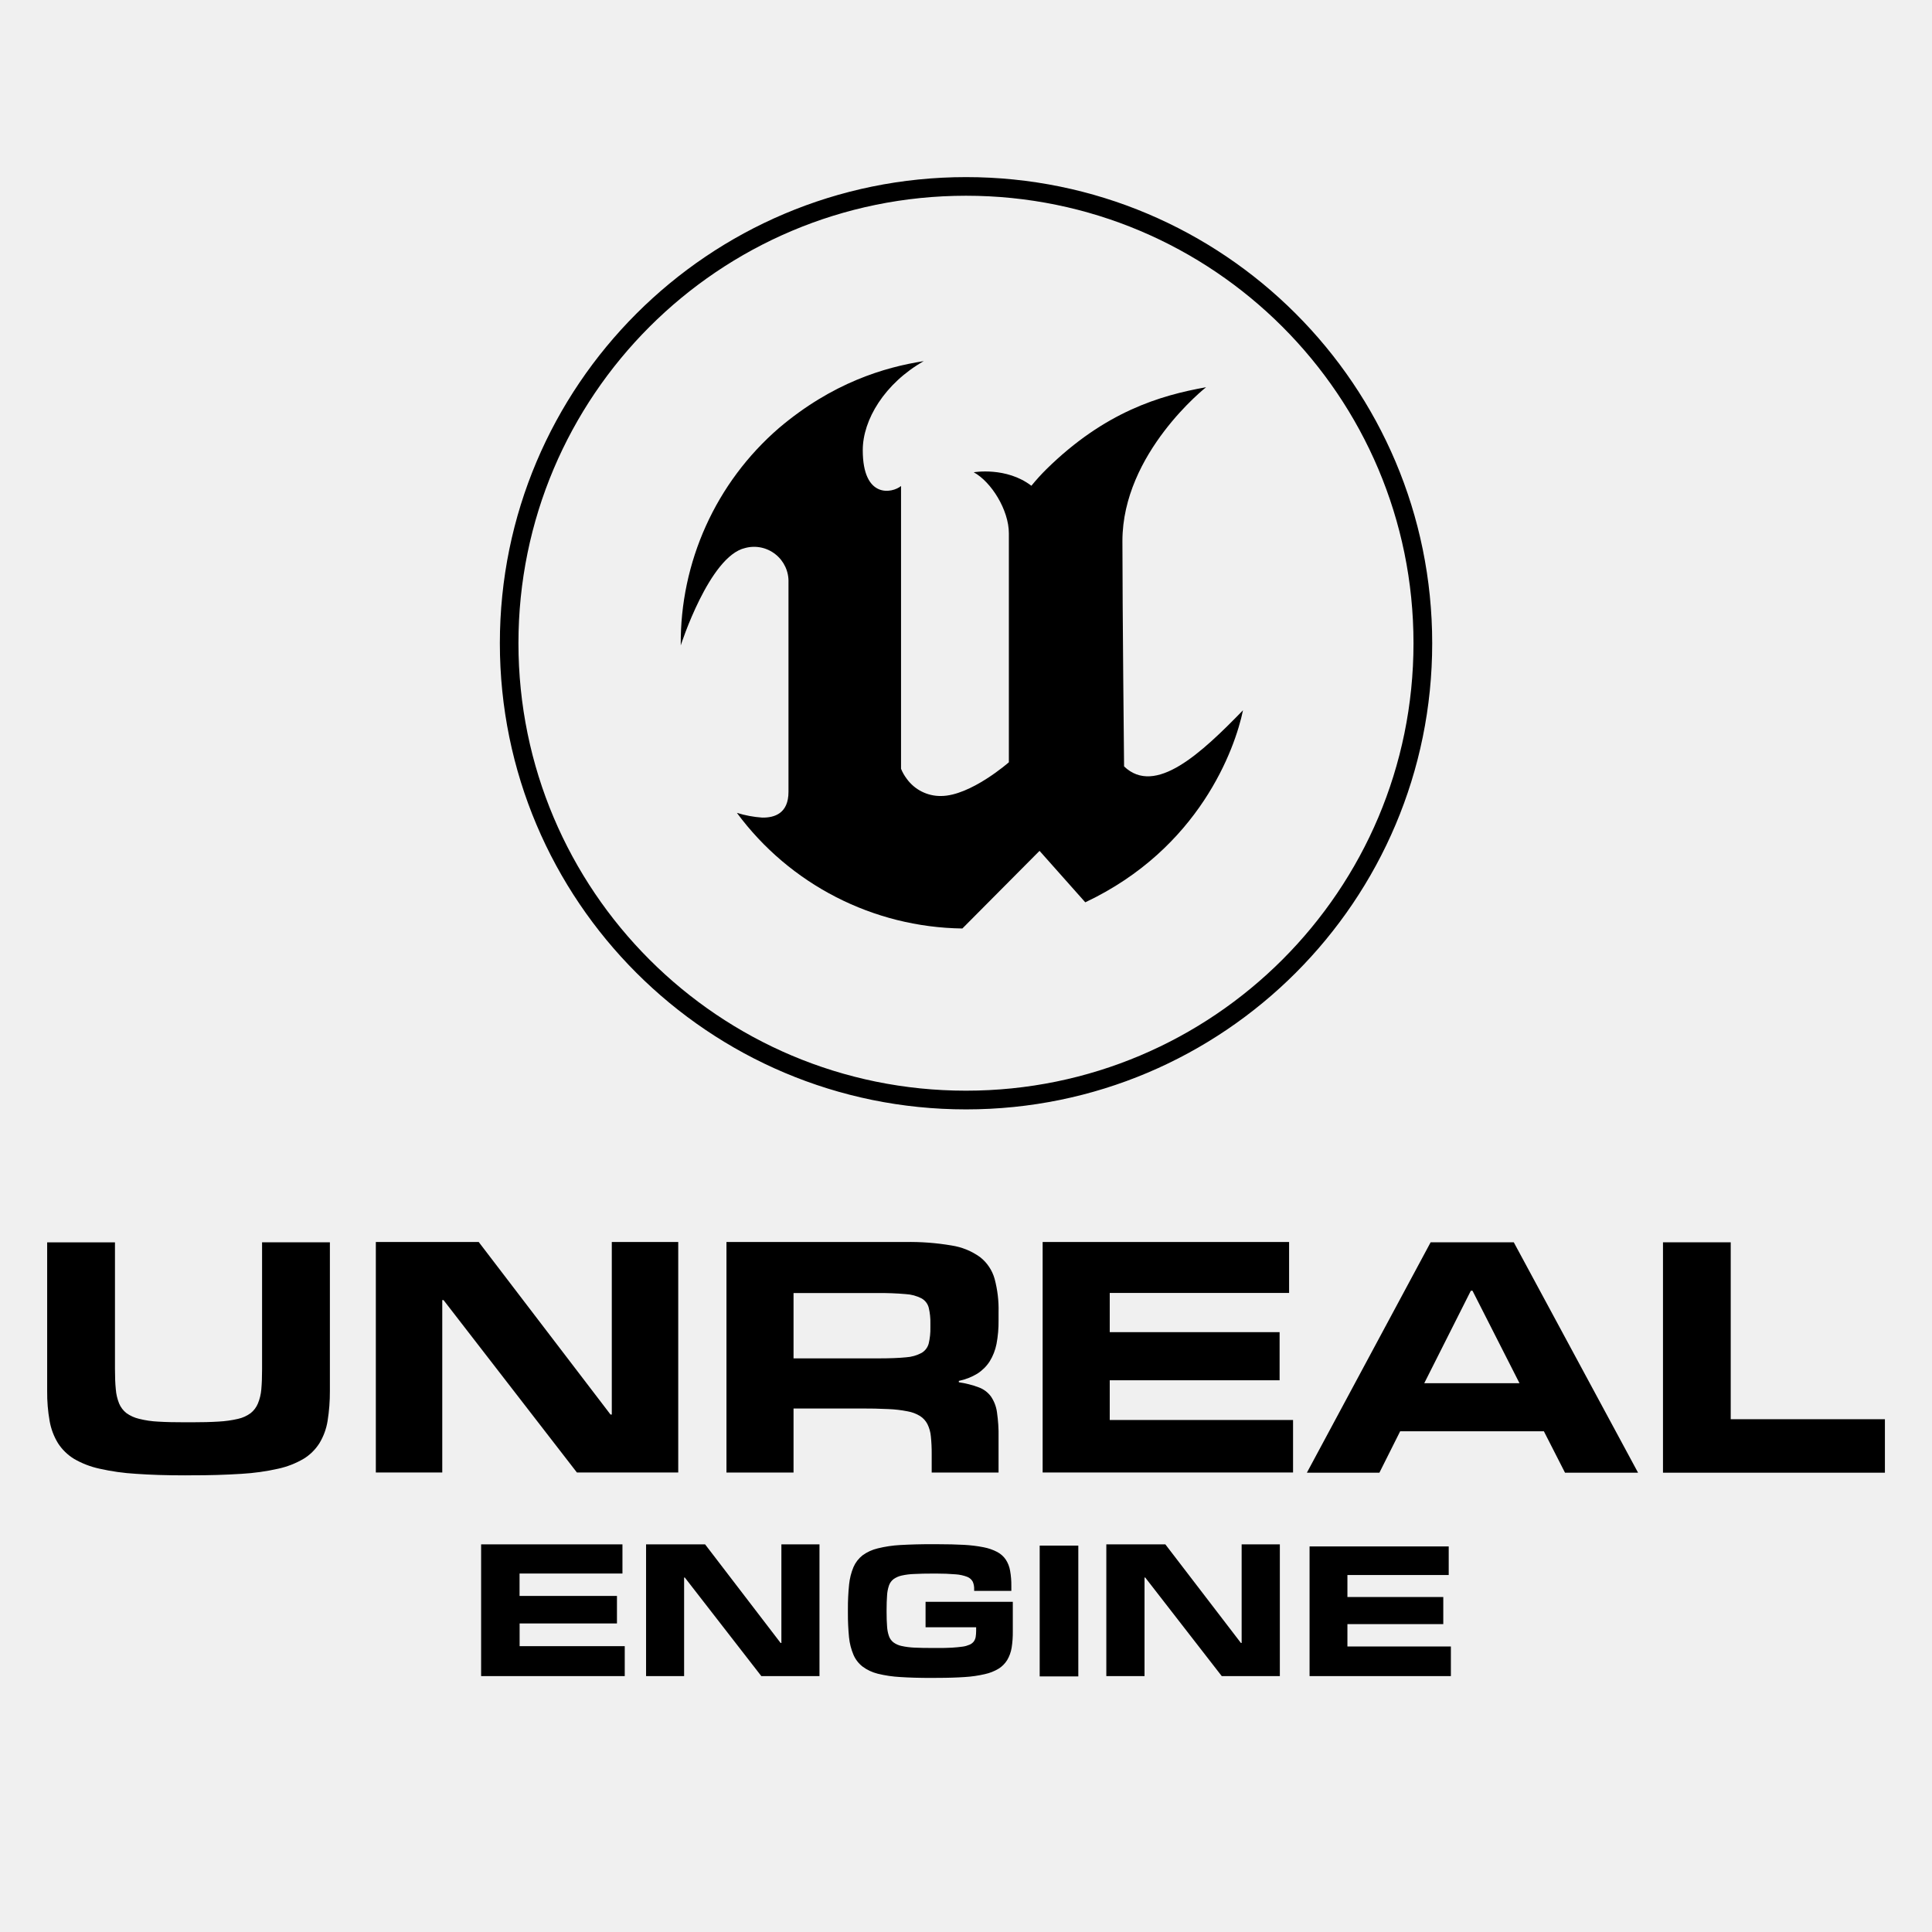
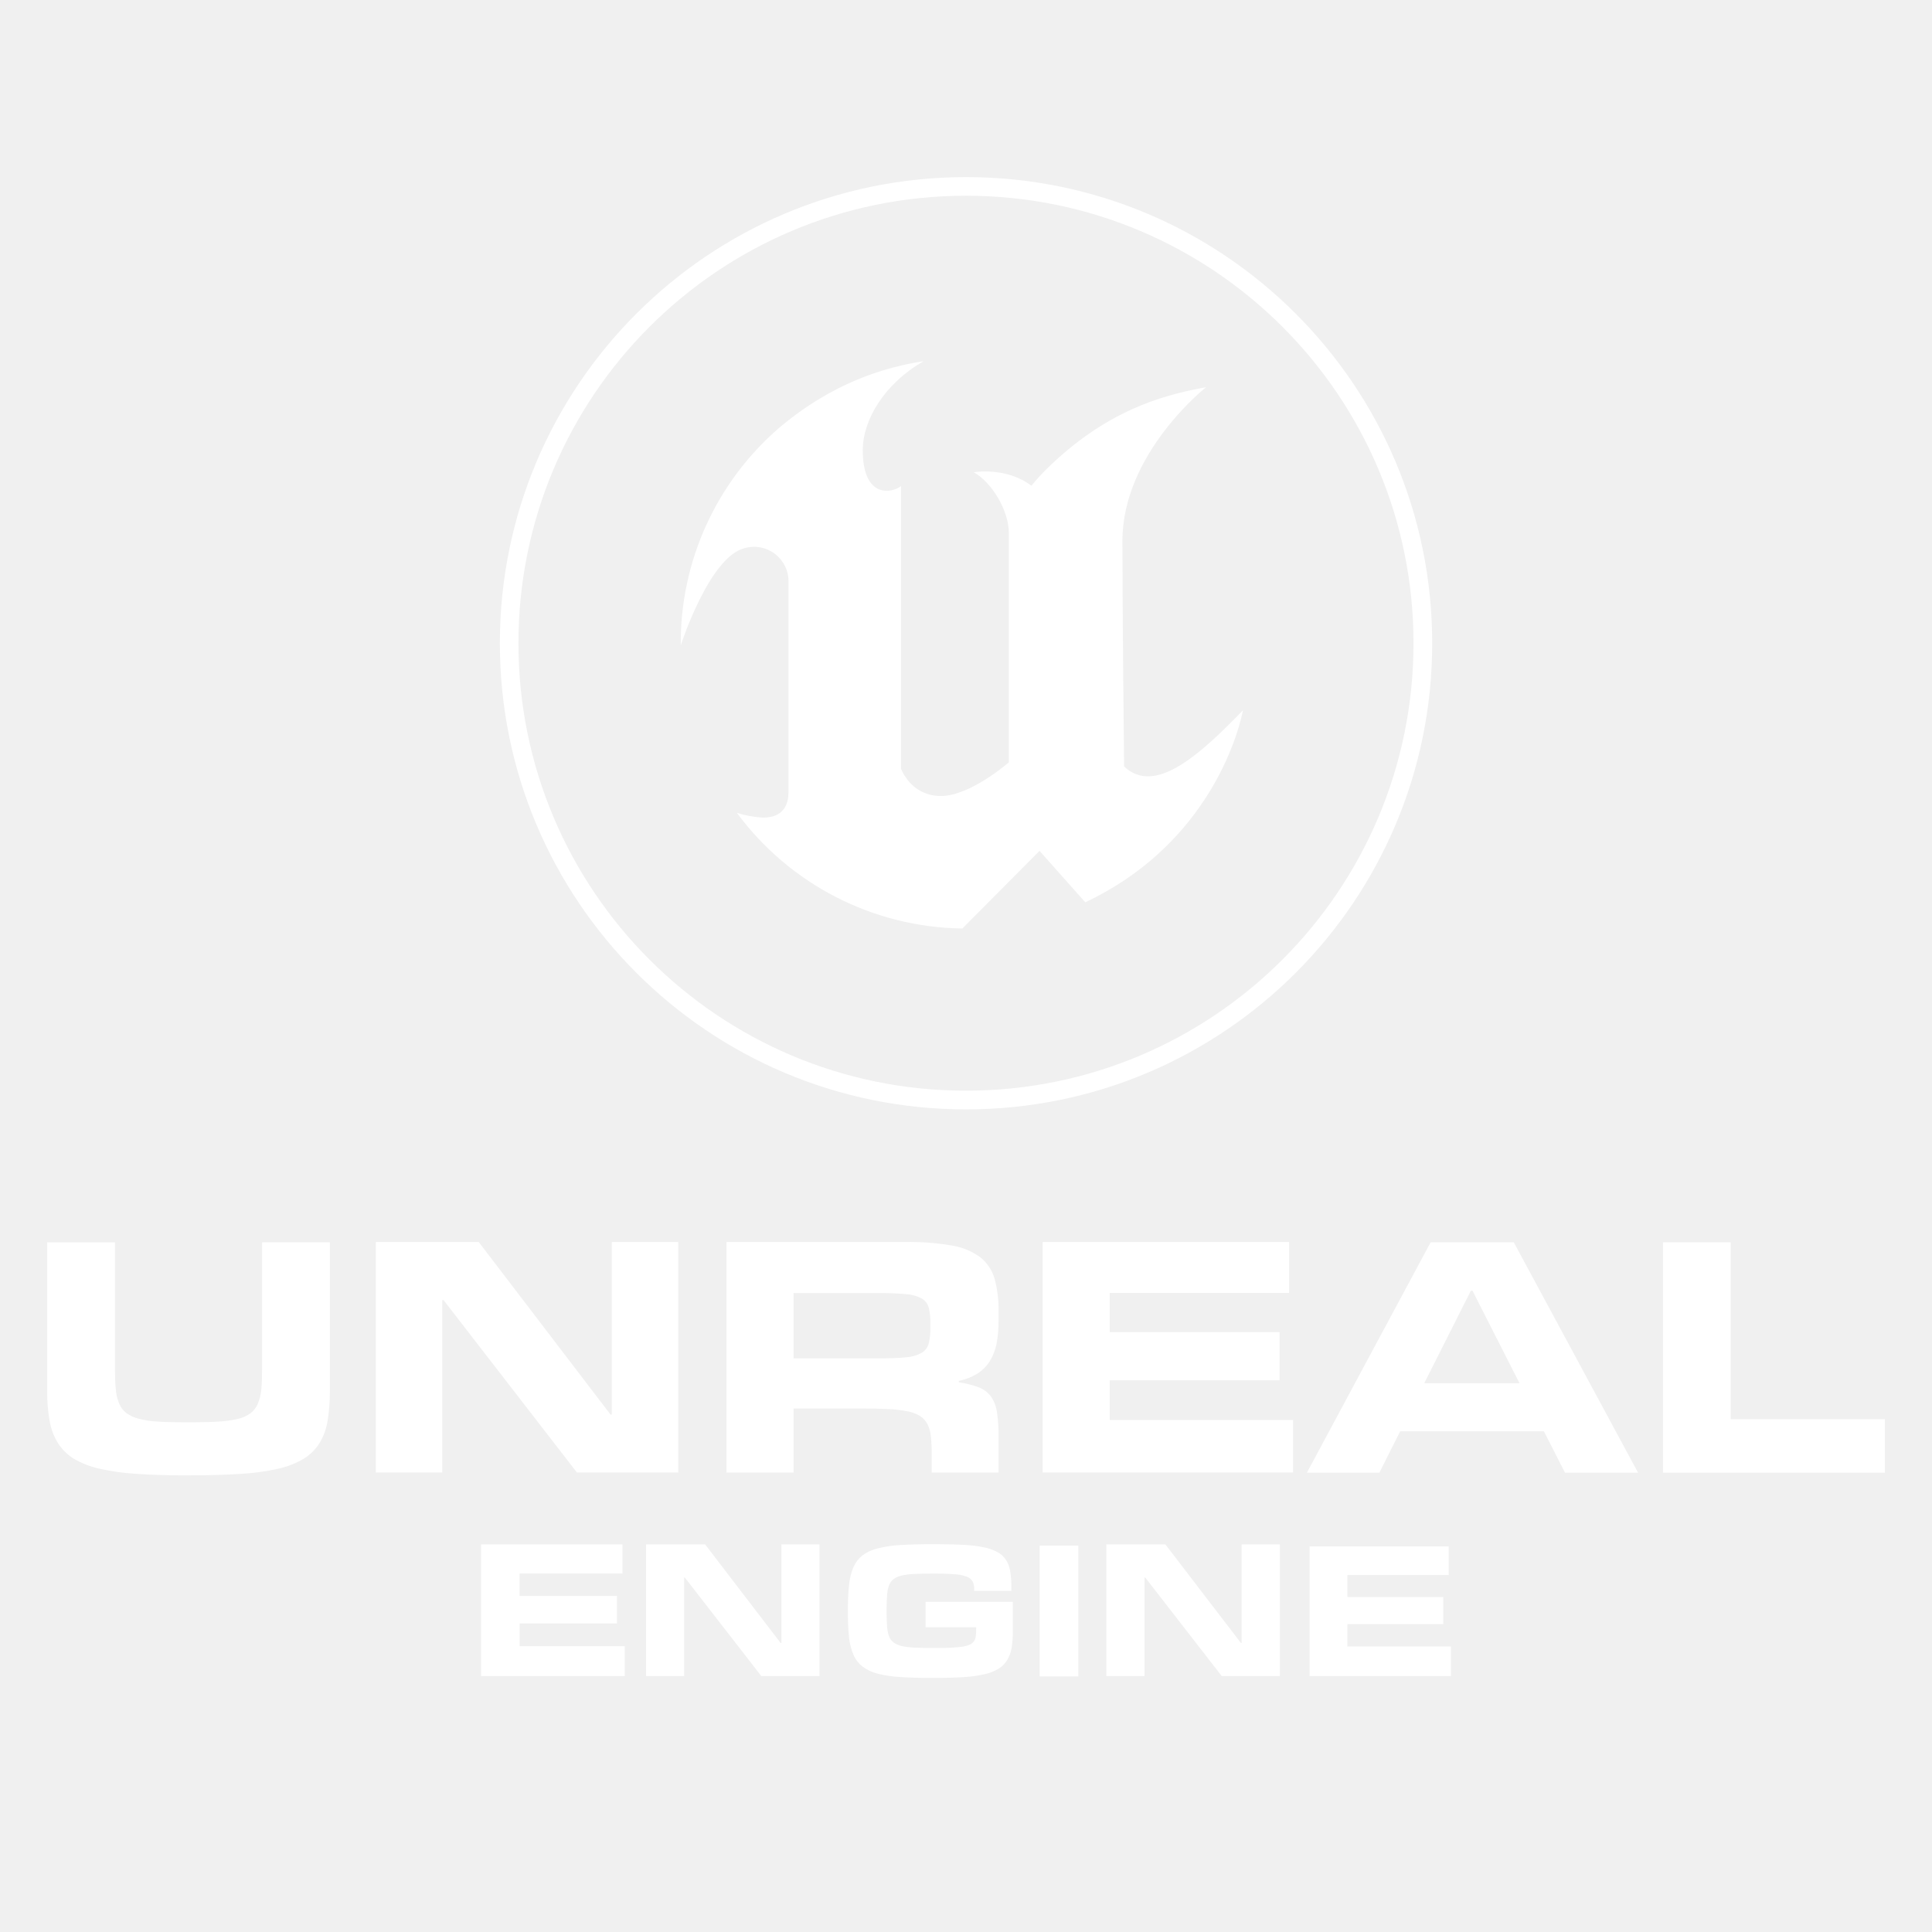
- <svg xmlns="http://www.w3.org/2000/svg" viewBox="0 0 128 128">
-   <g fill-rule="evenodd">
-     <path d="M41.391 111.047h-9.516v-8.73h9.364v1.933h-6.817v1.485h6.453v1.824h-6.449v1.504h6.965v1.988zm54.734 0h-9.363v-8.594h9.219v1.895H89.27v1.46h6.351v1.794H89.27v1.48h6.855zm-41.836 0h-3.848l-5.07-6.531h-.047v6.531h-2.52v-8.73h3.91l5.005 6.535h.05v-6.535h2.524v8.73zm30.504 0h-3.848l-5.07-6.531h-.047v6.531h-2.531v-8.73h3.91l5.008 6.535h.047v-6.535h2.531zm-23.066.12c-.809 0-1.5-.02-2.082-.059a8.084 8.084 0 01-1.5-.222c-.36-.09-.7-.25-.996-.469a1.993 1.993 0 01-.602-.777 3.996 3.996 0 01-.297-1.16 15.873 15.873 0 01-.074-1.614v-.258a15.24 15.24 0 01.078-1.625c.04-.398.137-.793.293-1.164.133-.304.34-.57.602-.777a2.81 2.81 0 011-.457 8.003 8.003 0 011.492-.223 35.248 35.248 0 012.082-.054h.379c.672 0 1.262.015 1.766.042.437.024.87.075 1.3.16.317.06.618.165.903.313.226.121.422.293.566.508.145.223.242.473.285.734.059.332.086.668.082 1.004v.332H64.54v-.105a1.16 1.16 0 00-.09-.5.702.702 0 00-.364-.324 2.633 2.633 0 00-.757-.168 15.348 15.348 0 00-1.29-.051h-.214c-.485 0-.895.008-1.239.027a4.463 4.463 0 00-.855.106 1.461 1.461 0 00-.54.242.899.899 0 00-.296.422 2.405 2.405 0 00-.125.664c-.02.261-.031.578-.031.945v.156c0 .36.011.668.031.926.012.223.05.442.125.652.055.165.16.309.297.418.16.118.348.2.539.239.281.062.566.097.855.11.344.015.754.026 1.239.023h.215c.394 0 .734 0 1.019-.02s.523-.04.719-.07c.16-.02.316-.067.465-.13a.714.714 0 00.273-.21.766.766 0 00.125-.297c.02-.133.031-.27.031-.402v-.243h-3.351v-1.687h5.78v1.941c.005.368-.019.739-.077 1.102-.047.289-.149.57-.297.82-.145.23-.336.426-.57.57-.282.169-.59.29-.914.36a7.958 7.958 0 01-1.325.191c-.515.035-1.113.055-1.8.055zm9.714-.1h-2.559v-8.668h2.559zM12.258 97.746c-1.238 0-2.32-.035-3.254-.102a14.845 14.845 0 01-2.414-.34 5.787 5.787 0 01-1.68-.648 3.348 3.348 0 01-1.062-1.031 4.195 4.195 0 01-.559-1.473 10.701 10.701 0 01-.164-1.996v-9.848h4.492v8.391c0 .52.016.965.055 1.34.023.324.098.64.219.945.105.25.27.469.484.637.25.18.535.308.836.379.418.105.848.168 1.277.187.508.032 1.11.043 1.813.043h.379c.703 0 1.305-.015 1.812-.047.43-.023.86-.082 1.278-.18.304-.066.586-.195.836-.378a1.59 1.59 0 00.48-.637c.125-.3.2-.621.227-.945.035-.38.05-.824.05-1.328v-8.41h4.493v9.847c.003.668-.047 1.332-.153 1.992a4.085 4.085 0 01-.543 1.477 3.231 3.231 0 01-1.05 1.031 5.771 5.771 0 01-1.676.653c-.797.18-1.61.292-2.426.34a49.94 49.94 0 01-3.285.097zm32.68-.188h-6.715l-8.836-11.422h-.086v11.422H24.9V82.285h6.816l8.731 11.43h.086v-11.43h4.402v15.266zm13.23-7.562c.777 0 1.39-.023 1.852-.07a2.523 2.523 0 001.046-.297c.231-.14.399-.363.465-.625a4.18 4.18 0 00.11-1.059v-.262a4.113 4.113 0 00-.11-1.046.994.994 0 00-.472-.614 2.587 2.587 0 00-1.051-.285 18.96 18.96 0 00-1.84-.07h-5.594v4.328zm7.992 7.563h-4.433V96.32c.004-.387-.016-.77-.055-1.152a2.295 2.295 0 00-.227-.817 1.4 1.4 0 00-.488-.535 2.343 2.343 0 00-.828-.312 8.158 8.158 0 00-1.27-.149 34.078 34.078 0 00-1.796-.039h-4.489v4.243H48.13V82.286h11.84a16.49 16.49 0 013.07.23 4.366 4.366 0 011.895.773c.465.364.8.868.96 1.434.192.719.282 1.465.262 2.207v.54a7.89 7.89 0 01-.136 1.573c-.082.41-.235.805-.457 1.16a2.702 2.702 0 01-.813.805c-.379.23-.793.39-1.226.48v.09c.449.067.89.176 1.316.336.324.118.602.325.809.602.214.313.351.672.402 1.047.078.547.117 1.098.105 1.652v2.336zm19.508-.001h-16.59V82.285h16.328v3.375H73.523v2.598h11.254v3.187H73.523v2.633h12.145zm15.002-5.918l-3.113-6.125h-.11l-3.086 6.125zm7.856 5.93h-4.84l-1.399-2.743h-9.523l-1.375 2.743h-4.805l8.2-15.266h5.507zm16.354 0h-14.703V82.304h4.488v11.723h10.215v3.55zM82.352 47.058c-.531 2.566-2.898 9.156-10.449 12.723l-3.031-3.41-5.113 5.144a18.89 18.89 0 01-14.938-7.66 7.378 7.378 0 001.675.313c.836.015 1.743-.29 1.743-1.703V38.594a2.272 2.272 0 00-.86-1.868 2.27 2.27 0 00-2.015-.418c-2.368.54-4.262 6.45-4.262 6.45a18.8 18.8 0 016.508-14.402c3.527-2.989 6.972-4.024 9.59-4.43-2.586 1.473-4.04 3.879-4.04 5.898 0 3.239 1.953 2.856 2.536 2.375v18.734c.097.239.222.457.378.664a2.75 2.75 0 002.266 1.14c1.957 0 4.5-2.234 4.5-2.234V35.335c0-1.543-1.164-3.41-2.328-4.046 0 0 2.152-.38 3.82.894.313-.383.645-.75.996-1.098 3.875-3.808 7.532-4.886 10.578-5.43 0 0-5.543 4.356-5.543 10.192 0 4.34.11 14.93.11 14.93 2.066 1.98 5.12-.88 7.879-3.72z" />
-     <path d="M64 11.734c-17.055 0-30.883 13.828-30.883 30.883 0 17.06 13.832 30.883 30.887 30.883 17.059 0 30.887-13.828 30.883-30.887 0-17.055-13.828-30.883-30.887-30.879zm0 60.527c-16.375.004-29.648-13.27-29.652-29.645 0-16.375 13.273-29.648 29.652-29.648 16.375-.004 29.648 13.273 29.648 29.645 0 16.375-13.273 29.648-29.648 29.648z" />
+ <svg xmlns="http://www.w3.org/2000/svg" viewBox="0 0 128 128" version="1.1" id="svg8">
+   <defs id="defs12" />
+   <g fill-rule="evenodd" id="g6" style="fill:#ffffff">
+     <path d="M41.391 111.047h-9.516v-8.73h9.364v1.933h-6.817v1.485h6.453v1.824h-6.449v1.504h6.965v1.988zm54.734 0h-9.363v-8.594h9.219v1.895H89.27v1.46h6.351v1.794H89.27v1.48h6.855zm-41.836 0h-3.848l-5.07-6.531h-.047v6.531h-2.52v-8.73h3.91l5.005 6.535h.05v-6.535h2.524v8.73zm30.504 0h-3.848l-5.07-6.531h-.047v6.531h-2.531v-8.73h3.91l5.008 6.535h.047v-6.535h2.531zm-23.066.12c-.809 0-1.5-.02-2.082-.059a8.084 8.084 0 01-1.5-.222c-.36-.09-.7-.25-.996-.469a1.993 1.993 0 01-.602-.777 3.996 3.996 0 01-.297-1.16 15.873 15.873 0 01-.074-1.614v-.258a15.24 15.24 0 01.078-1.625c.04-.398.137-.793.293-1.164.133-.304.34-.57.602-.777a2.81 2.81 0 011-.457 8.003 8.003 0 011.492-.223 35.248 35.248 0 012.082-.054h.379c.672 0 1.262.015 1.766.042.437.024.87.075 1.3.16.317.06.618.165.903.313.226.121.422.293.566.508.145.223.242.473.285.734.059.332.086.668.082 1.004v.332H64.54v-.105a1.16 1.16 0 00-.09-.5.702.702 0 00-.364-.324 2.633 2.633 0 00-.757-.168 15.348 15.348 0 00-1.29-.051h-.214c-.485 0-.895.008-1.239.027a4.463 4.463 0 00-.855.106 1.461 1.461 0 00-.54.242.899.899 0 00-.296.422 2.405 2.405 0 00-.125.664c-.02.261-.031.578-.031.945v.156c0 .36.011.668.031.926.012.223.05.442.125.652.055.165.16.309.297.418.16.118.348.2.539.239.281.062.566.097.855.11.344.015.754.026 1.239.023h.215c.394 0 .734 0 1.019-.02s.523-.04.719-.07c.16-.02.316-.067.465-.13a.714.714 0 00.273-.21.766.766 0 00.125-.297c.02-.133.031-.27.031-.402v-.243h-3.351v-1.687h5.78v1.941c.005.368-.019.739-.077 1.102-.047.289-.149.57-.297.82-.145.23-.336.426-.57.57-.282.169-.59.29-.914.36a7.958 7.958 0 01-1.325.191c-.515.035-1.113.055-1.8.055zm9.714-.1h-2.559v-8.668h2.559zM12.258 97.746c-1.238 0-2.32-.035-3.254-.102a14.845 14.845 0 01-2.414-.34 5.787 5.787 0 01-1.68-.648 3.348 3.348 0 01-1.062-1.031 4.195 4.195 0 01-.559-1.473 10.701 10.701 0 01-.164-1.996v-9.848h4.492v8.391c0 .52.016.965.055 1.34.023.324.098.64.219.945.105.25.27.469.484.637.25.18.535.308.836.379.418.105.848.168 1.277.187.508.032 1.11.043 1.813.043h.379c.703 0 1.305-.015 1.812-.047.43-.023.86-.082 1.278-.18.304-.066.586-.195.836-.378a1.59 1.59 0 00.48-.637c.125-.3.2-.621.227-.945.035-.38.05-.824.05-1.328v-8.41h4.493v9.847c.003.668-.047 1.332-.153 1.992a4.085 4.085 0 01-.543 1.477 3.231 3.231 0 01-1.05 1.031 5.771 5.771 0 01-1.676.653c-.797.18-1.61.292-2.426.34a49.94 49.94 0 01-3.285.097zm32.68-.188h-6.715l-8.836-11.422h-.086v11.422H24.9V82.285h6.816l8.731 11.43h.086v-11.43h4.402v15.266zm13.23-7.562c.777 0 1.39-.023 1.852-.07a2.523 2.523 0 001.046-.297c.231-.14.399-.363.465-.625a4.18 4.18 0 00.11-1.059v-.262a4.113 4.113 0 00-.11-1.046.994.994 0 00-.472-.614 2.587 2.587 0 00-1.051-.285 18.96 18.96 0 00-1.84-.07h-5.594v4.328zm7.992 7.563h-4.433V96.32c.004-.387-.016-.77-.055-1.152a2.295 2.295 0 00-.227-.817 1.4 1.4 0 00-.488-.535 2.343 2.343 0 00-.828-.312 8.158 8.158 0 00-1.27-.149 34.078 34.078 0 00-1.796-.039h-4.489v4.243H48.13V82.286h11.84a16.49 16.49 0 013.07.23 4.366 4.366 0 011.895.773c.465.364.8.868.96 1.434.192.719.282 1.465.262 2.207v.54a7.89 7.89 0 01-.136 1.573c-.082.41-.235.805-.457 1.16a2.702 2.702 0 01-.813.805c-.379.23-.793.39-1.226.48v.09c.449.067.89.176 1.316.336.324.118.602.325.809.602.214.313.351.672.402 1.047.078.547.117 1.098.105 1.652v2.336zm19.508-.001h-16.59V82.285h16.328v3.375H73.523v2.598h11.254v3.187H73.523v2.633h12.145zm15.002-5.918l-3.113-6.125h-.11l-3.086 6.125zm7.856 5.93h-4.84l-1.399-2.743h-9.523l-1.375 2.743h-4.805l8.2-15.266h5.507zm16.354 0h-14.703V82.304h4.488v11.723h10.215v3.55zM82.352 47.058c-.531 2.566-2.898 9.156-10.449 12.723l-3.031-3.41-5.113 5.144a18.89 18.89 0 01-14.938-7.66 7.378 7.378 0 001.675.313c.836.015 1.743-.29 1.743-1.703V38.594a2.272 2.272 0 00-.86-1.868 2.27 2.27 0 00-2.015-.418c-2.368.54-4.262 6.45-4.262 6.45a18.8 18.8 0 016.508-14.402c3.527-2.989 6.972-4.024 9.59-4.43-2.586 1.473-4.04 3.879-4.04 5.898 0 3.239 1.953 2.856 2.536 2.375v18.734c.097.239.222.457.378.664a2.75 2.75 0 002.266 1.14c1.957 0 4.5-2.234 4.5-2.234V35.335c0-1.543-1.164-3.41-2.328-4.046 0 0 2.152-.38 3.82.894.313-.383.645-.75.996-1.098 3.875-3.808 7.532-4.886 10.578-5.43 0 0-5.543 4.356-5.543 10.192 0 4.34.11 14.93.11 14.93 2.066 1.98 5.12-.88 7.879-3.72z" id="path2" style="fill:#ffffff" />
+     <path d="M64 11.734c-17.055 0-30.883 13.828-30.883 30.883 0 17.06 13.832 30.883 30.887 30.883 17.059 0 30.887-13.828 30.883-30.887 0-17.055-13.828-30.883-30.887-30.879zm0 60.527c-16.375.004-29.648-13.27-29.652-29.645 0-16.375 13.273-29.648 29.652-29.648 16.375-.004 29.648 13.273 29.648 29.645 0 16.375-13.273 29.648-29.648 29.648z" id="path4" style="fill:#ffffff" />
  </g>
</svg>
